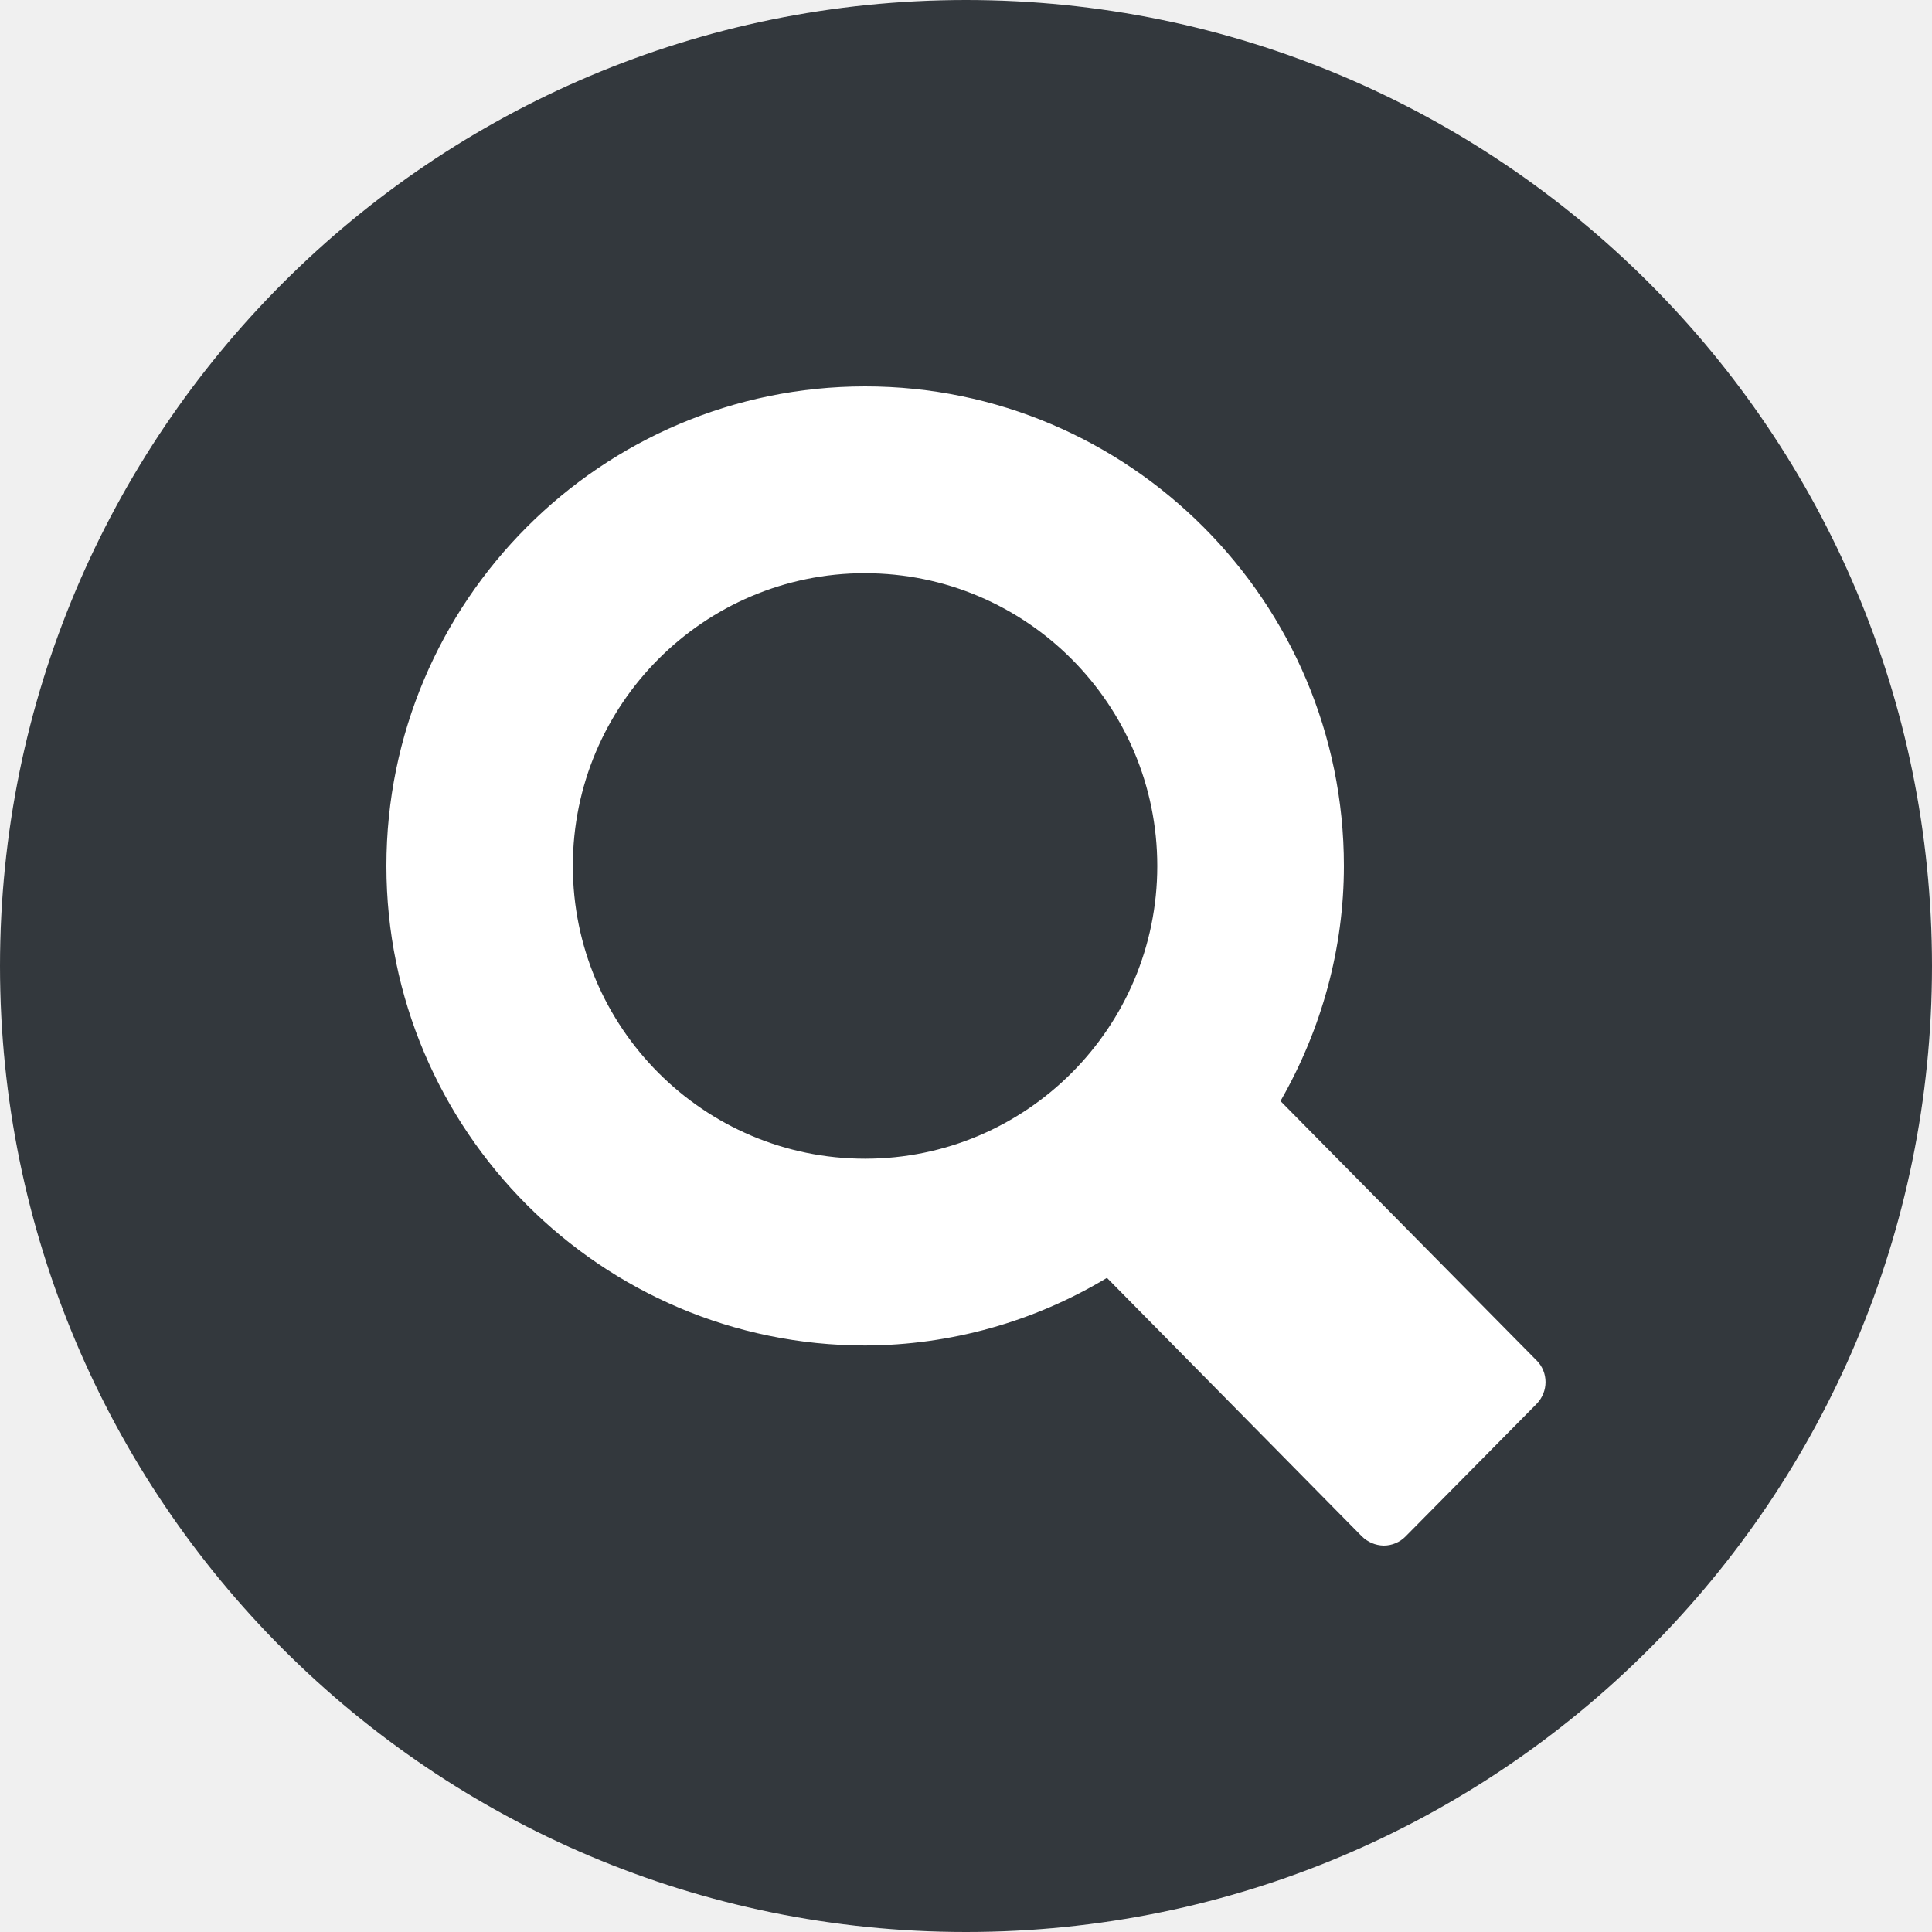
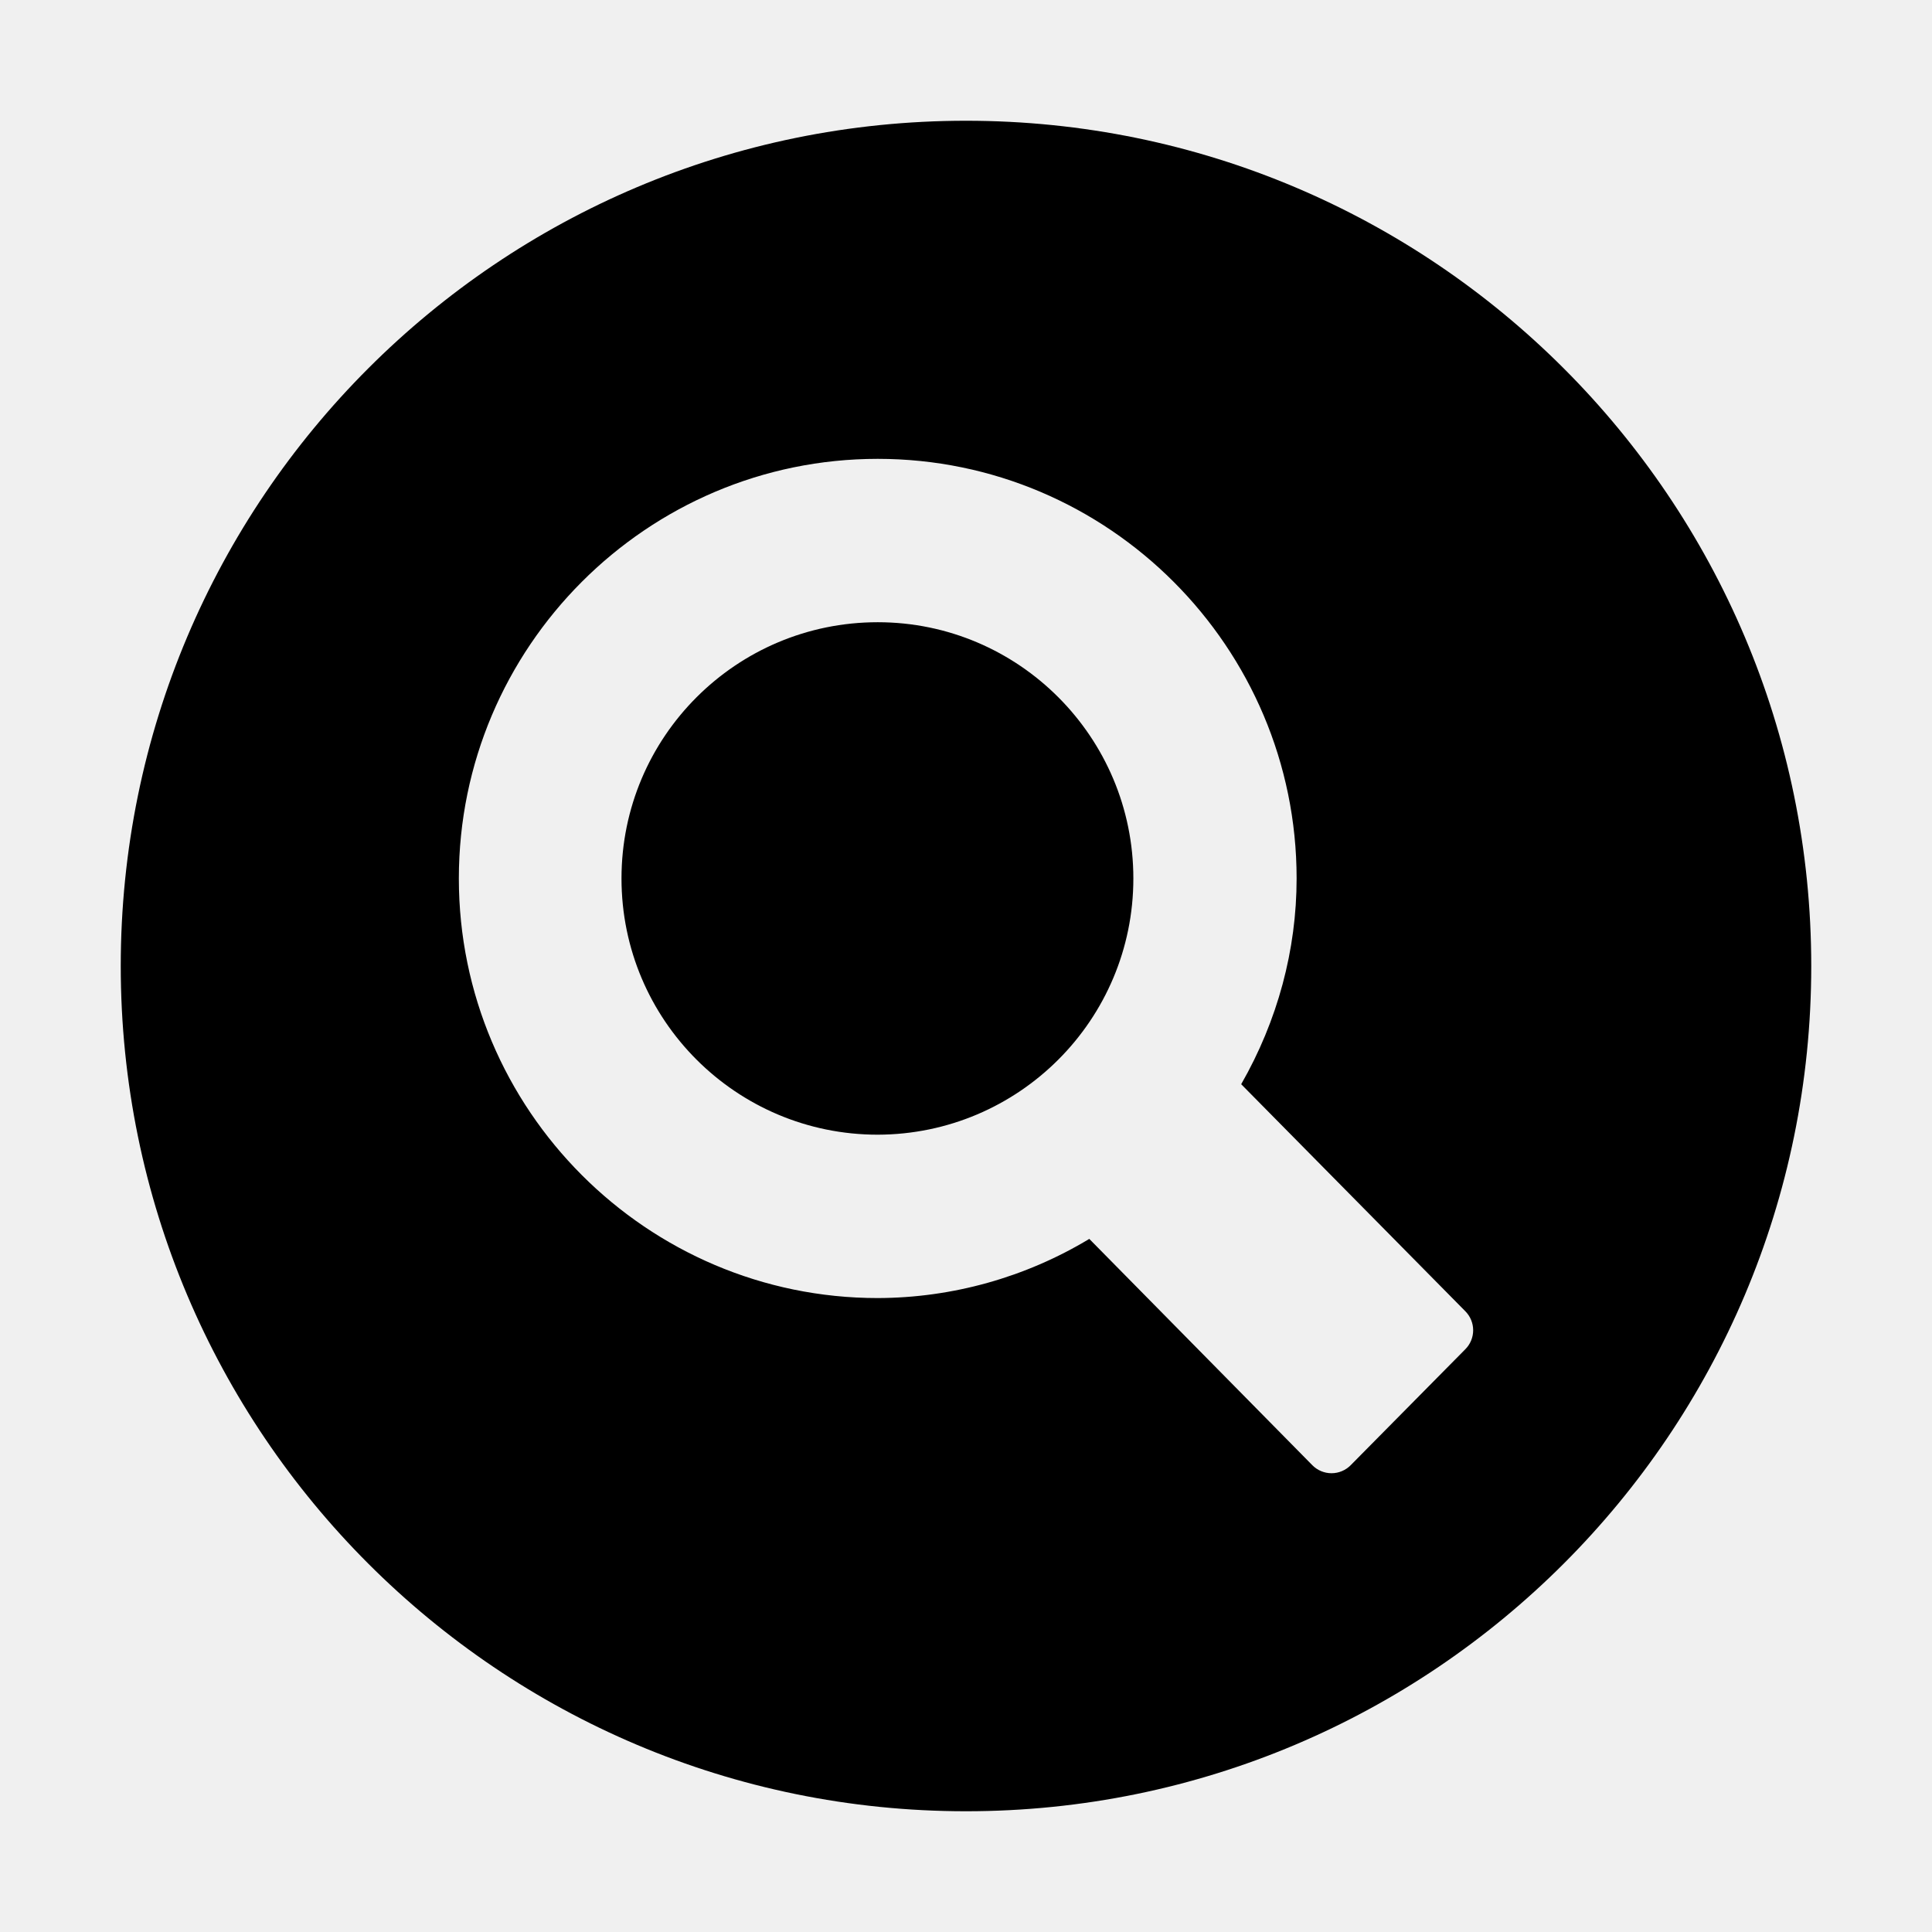
- <svg xmlns="http://www.w3.org/2000/svg" viewBox="0 0 40 40">
-   <g fill="none" fill-rule="evenodd">
-     <circle fill="#FFF" cx="20" cy="20" r="20" />
-     <path d="M20 40c11.046 0 20-8.954 20-20S31.046 0 20 0 0 8.954 0 20s8.954 20 20 20zm6.511-17.204l5.3 5.368v-.001c.25.25.25.65 0 .906l-2.706 2.737a.635.635 0 01-.456.194.66.66 0 01-.456-.194l-5.275-5.349a9.751 9.751 0 01-5.006 1.4C12.45 27.857 8 23.402 8 17.929 8 12.454 12.45 8 17.912 8c5.462 0 9.912 4.455 9.912 9.928 0 1.688-.45 3.363-1.313 4.868zM23.96 17.93c0-3.344-2.712-6.062-6.05-6.062v-.001c-3.338 0-6.05 2.718-6.05 6.061 0 3.344 2.712 6.062 6.05 6.062 3.338 0 6.05-2.717 6.05-6.06z" fill="#33383D" />
-   </g>
+ <svg xmlns="http://www.w3.org/2000/svg" viewBox="0 0 16 16">
+   <path d="M8 15A7 7 0 108 1a7 7 0 000 14zm2.279-6.021l1.855 1.879a.223.223 0 010 .317l-.947.958a.223.223 0 01-.32 0L9.021 10.26a3.41 3.41 0 01-1.752.49C5.358 10.75 3.8 9.191 3.8 7.275S5.358 3.8 7.269 3.8s3.469 1.559 3.469 3.475c0 .591-.157 1.177-.459 1.704zm-.893-1.704c0-1.17-.949-2.122-2.117-2.122a2.122 2.122 0 000 4.244 2.122 2.122 0 002.117-2.122z" fill-rule="evenodd" clip-rule="evenodd" />
</svg>
